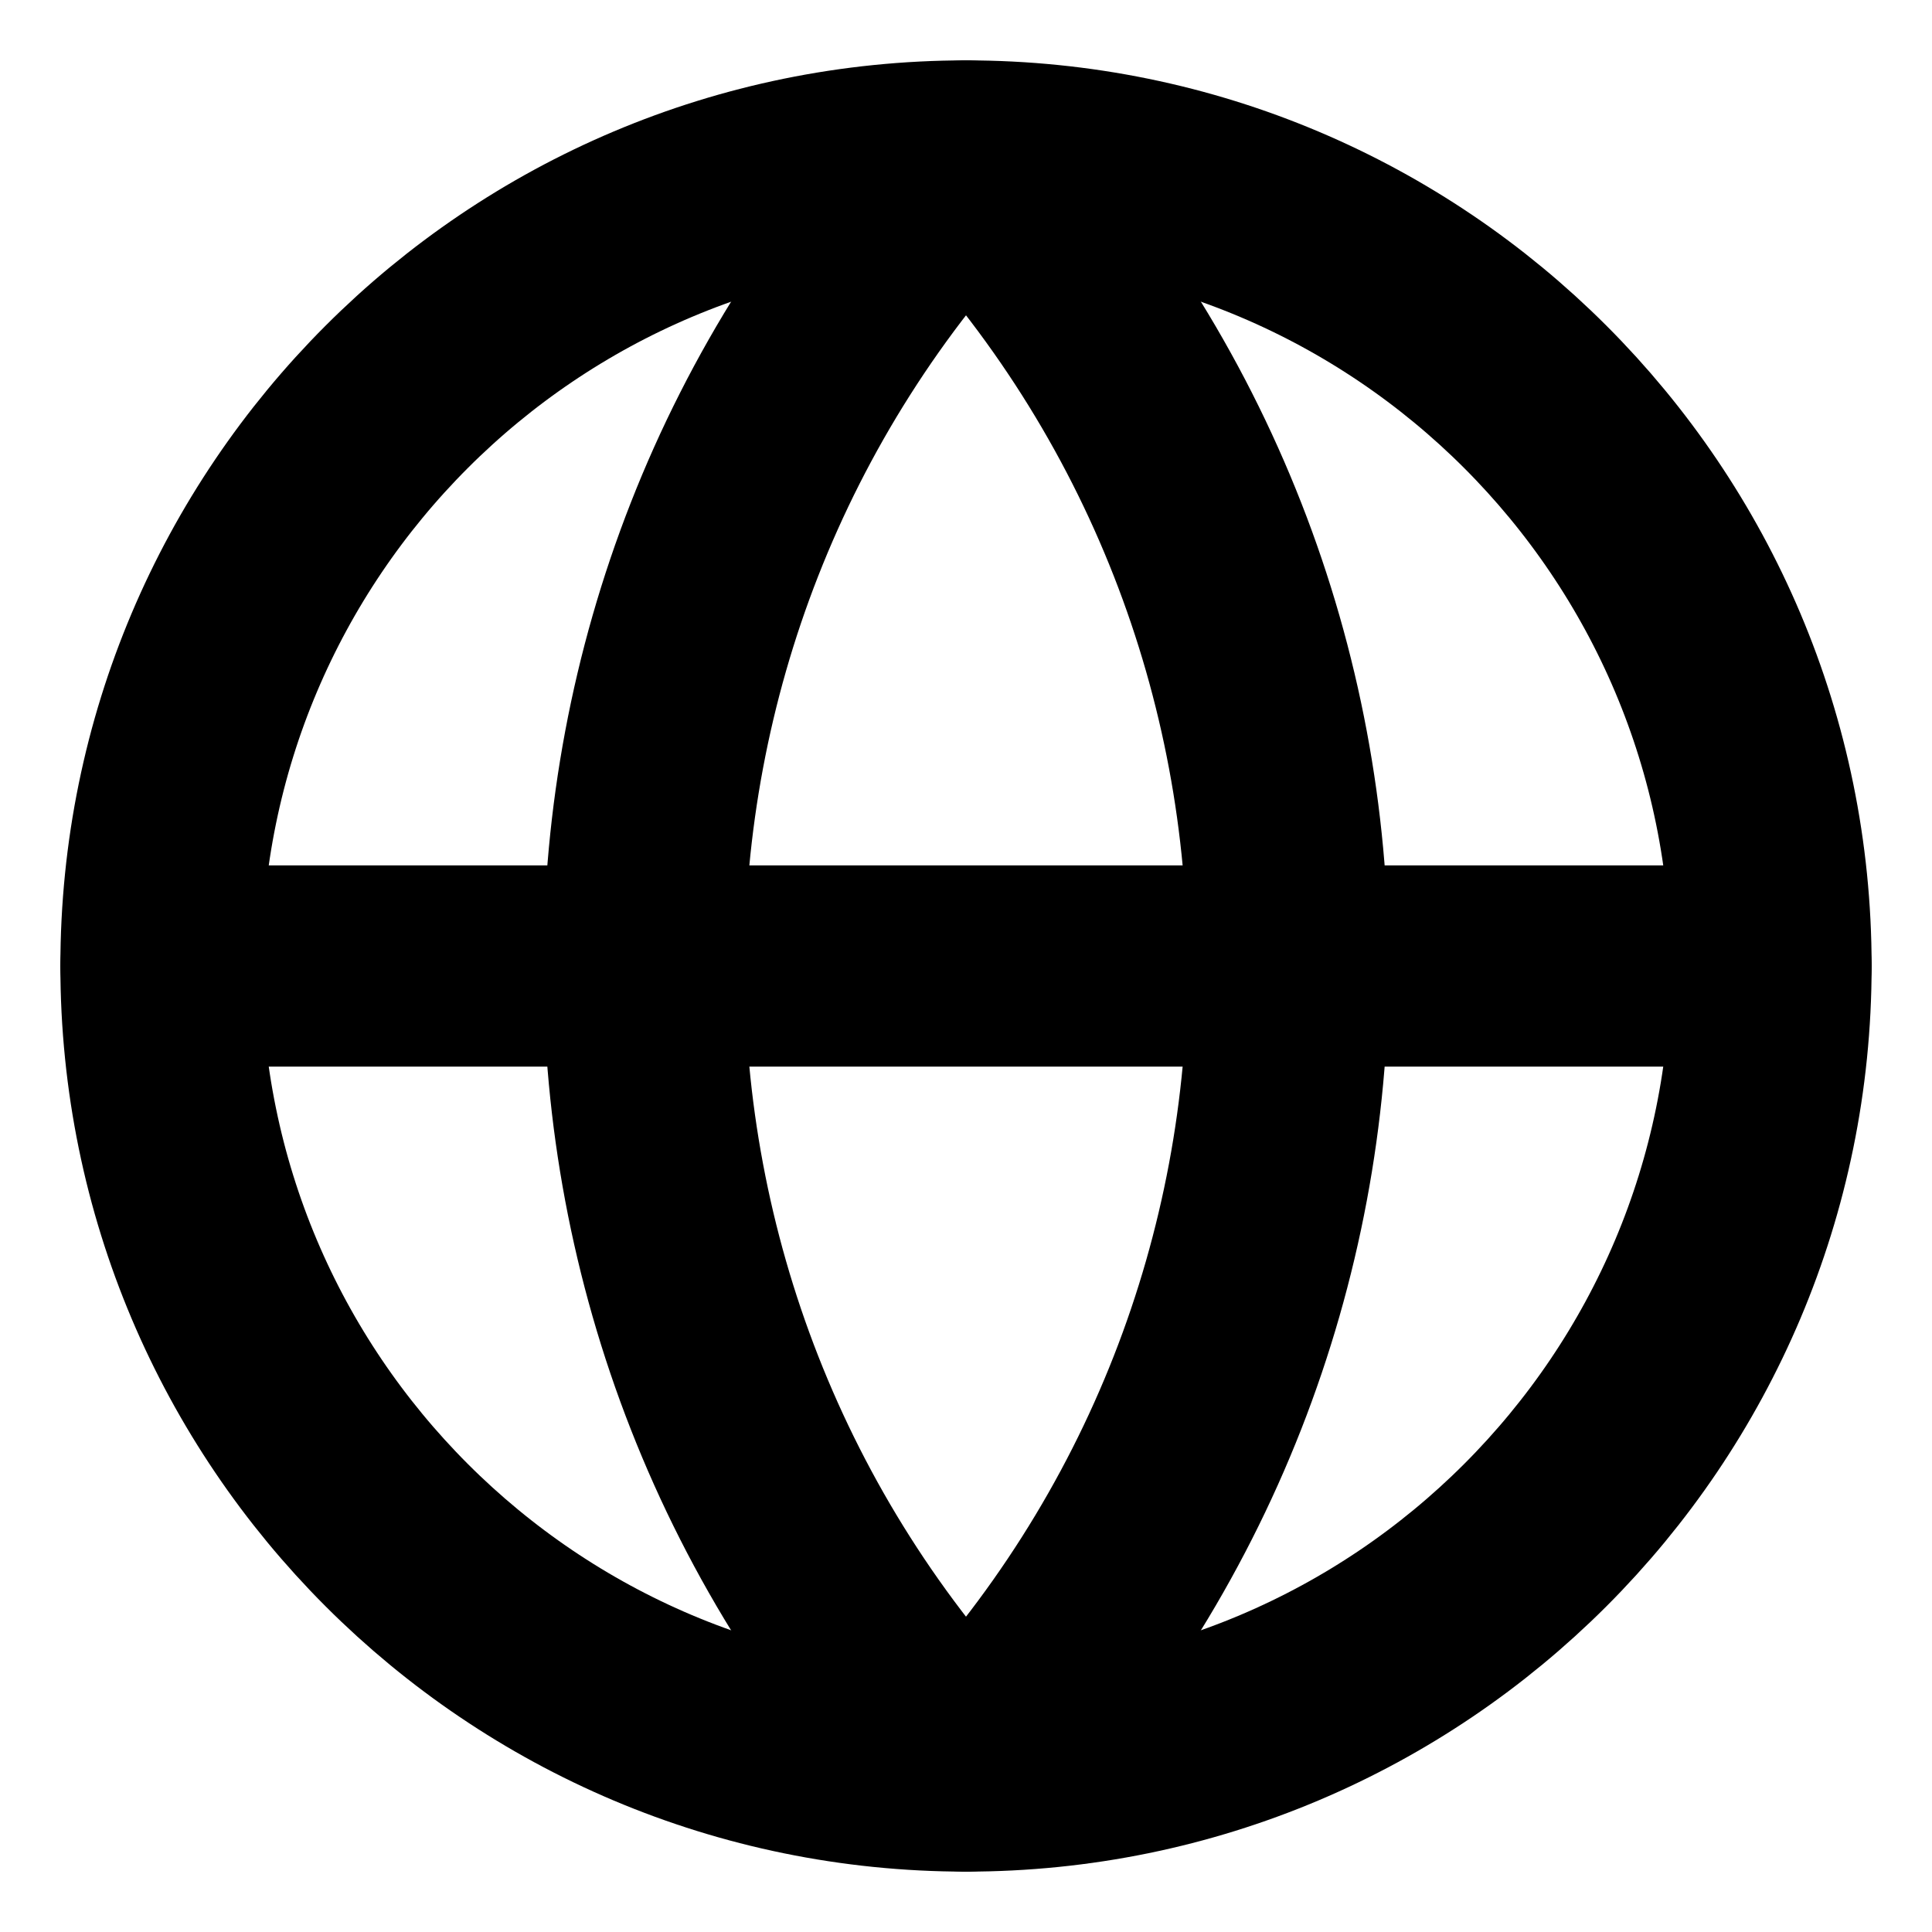
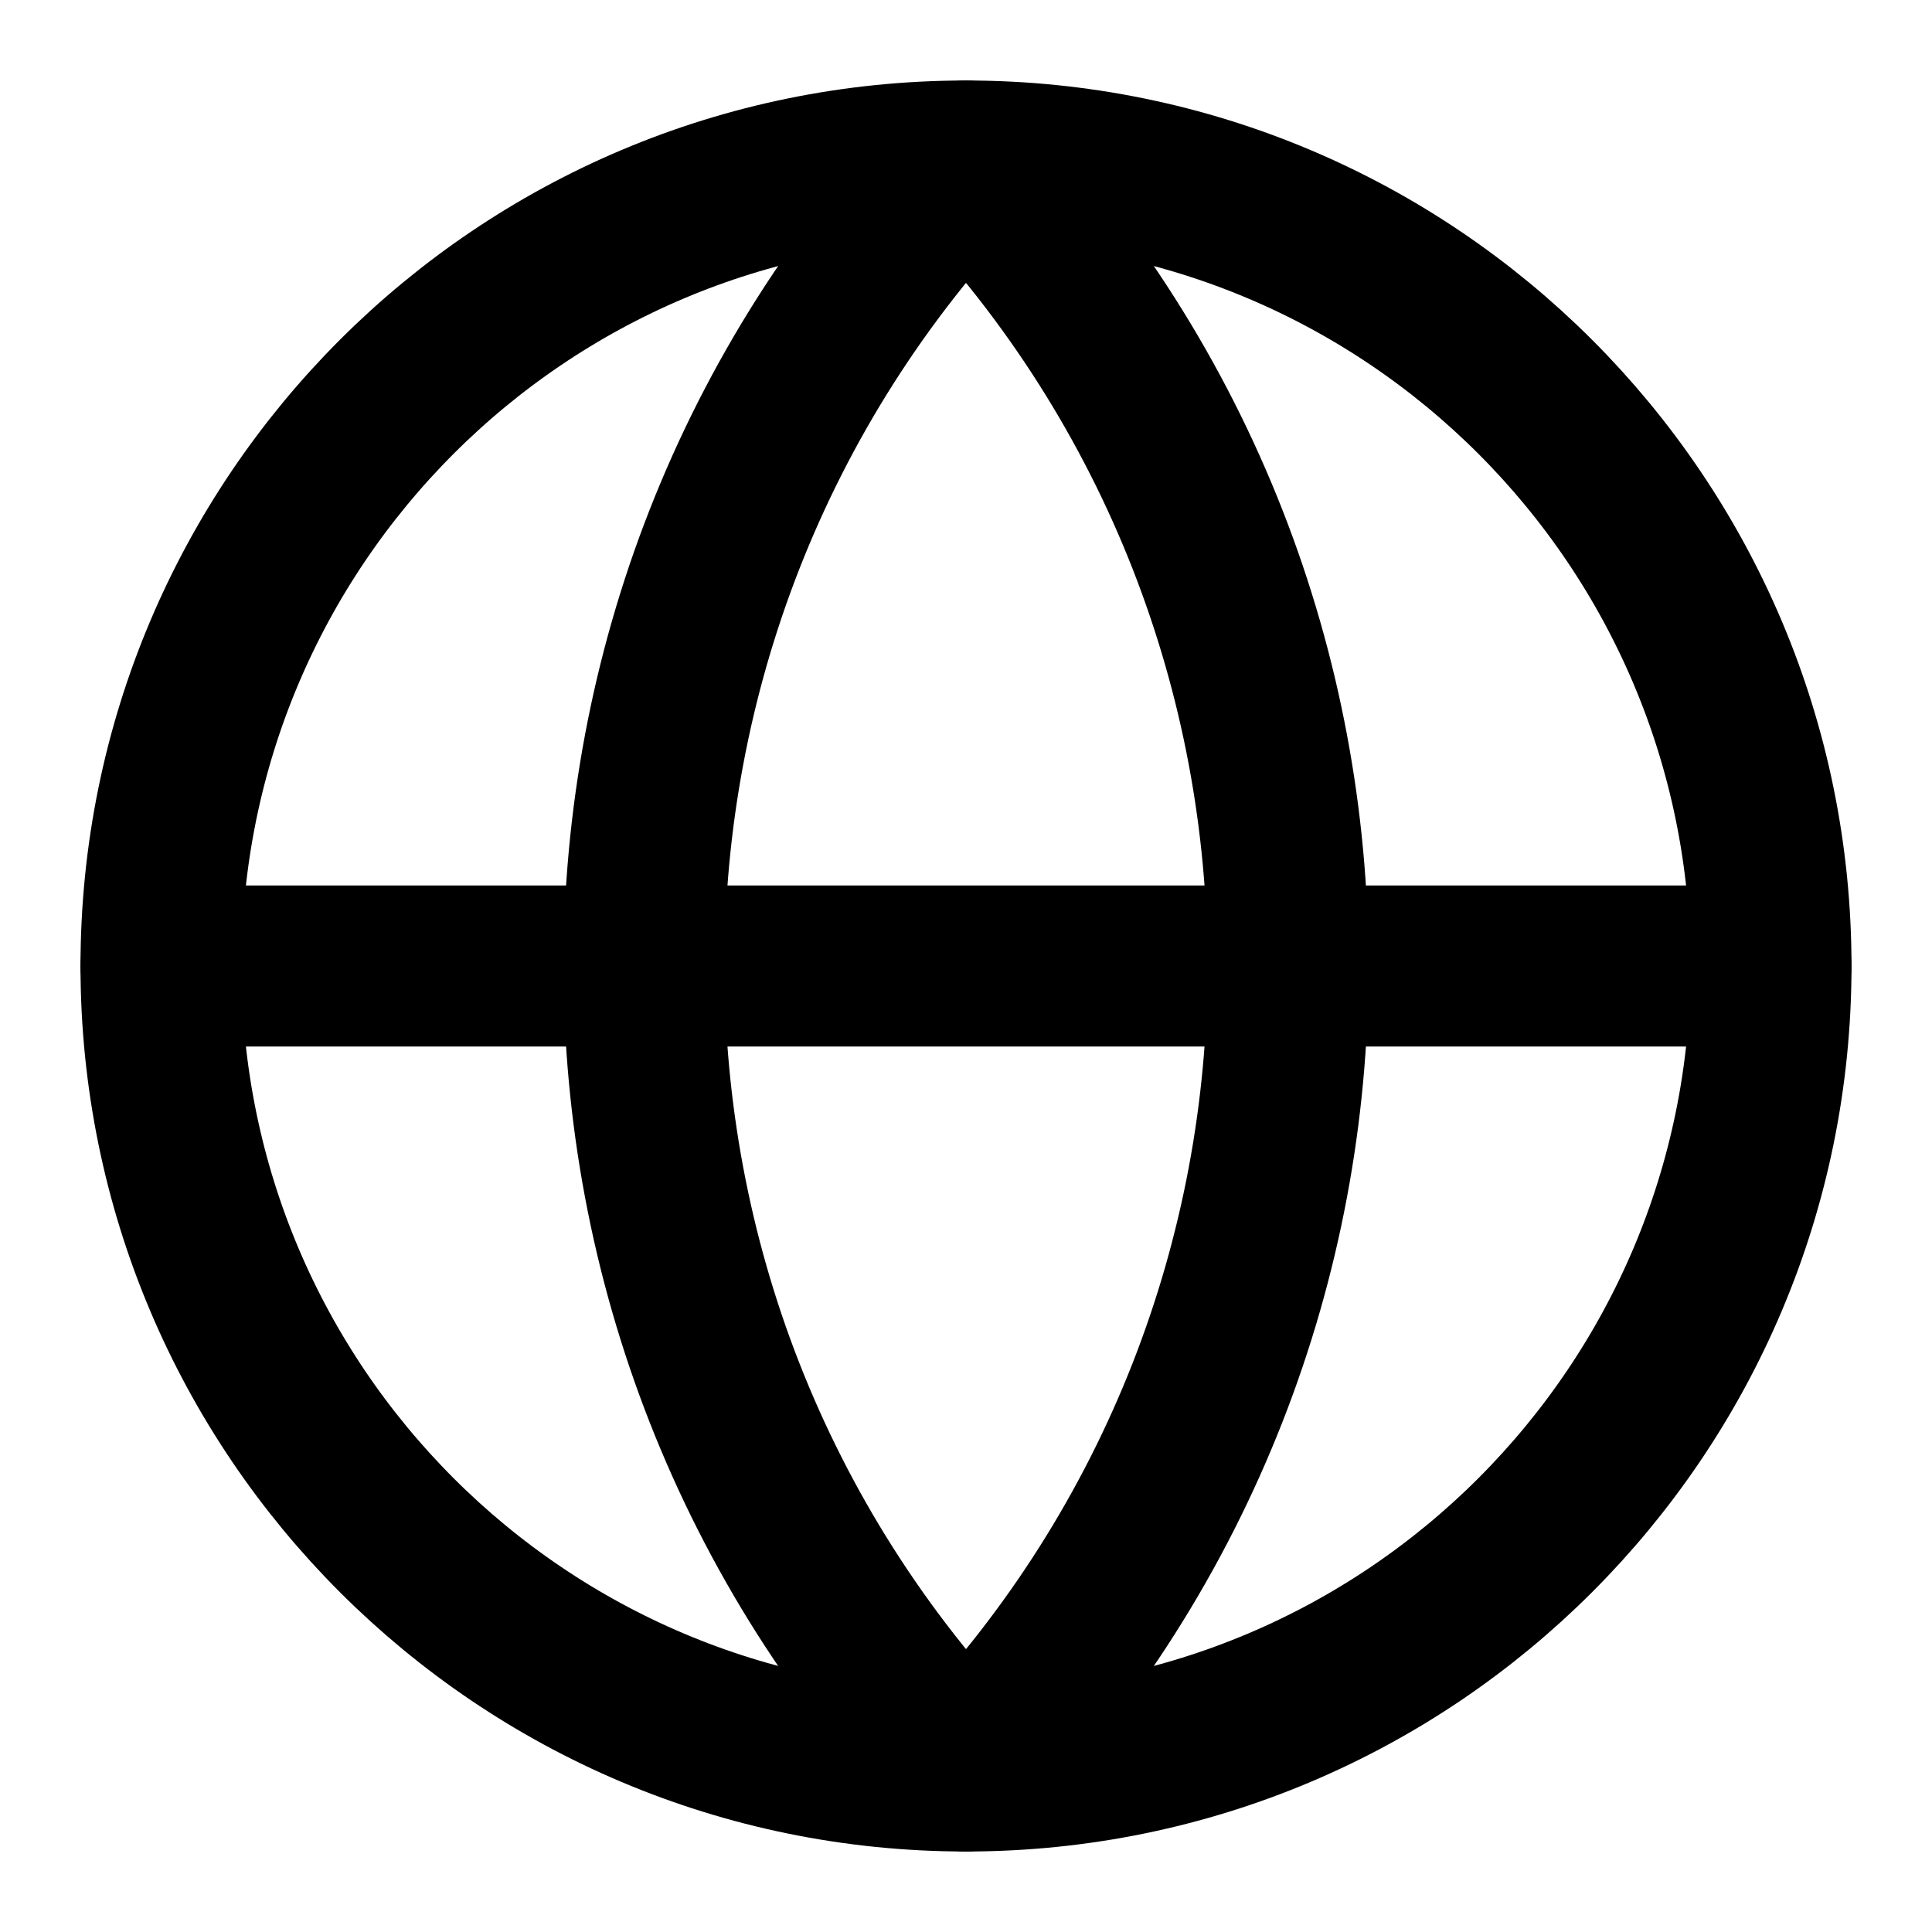
- <svg xmlns="http://www.w3.org/2000/svg" width="24" height="24" viewBox="0 0 24 24" fill="none" stroke="black" stroke-width="2.5" stroke-linecap="round" stroke-linejoin="round" class="lucide lucide-globe-icon lucide-globe">
+ <svg xmlns="http://www.w3.org/2000/svg" width="24" height="24" viewBox="0 0 24 24" fill="none" stroke="black" stroke-width="2" stroke-linecap="round" stroke-linejoin="round" class="lucide lucide-globe-icon lucide-globe">
  <circle cx="12" cy="12" r="10" />
  <path d="M12 2a14.5 14.5 0 0 0 0 20 14.5 14.5 0 0 0 0-20" />
  <path d="M2 12h20" />
</svg>
